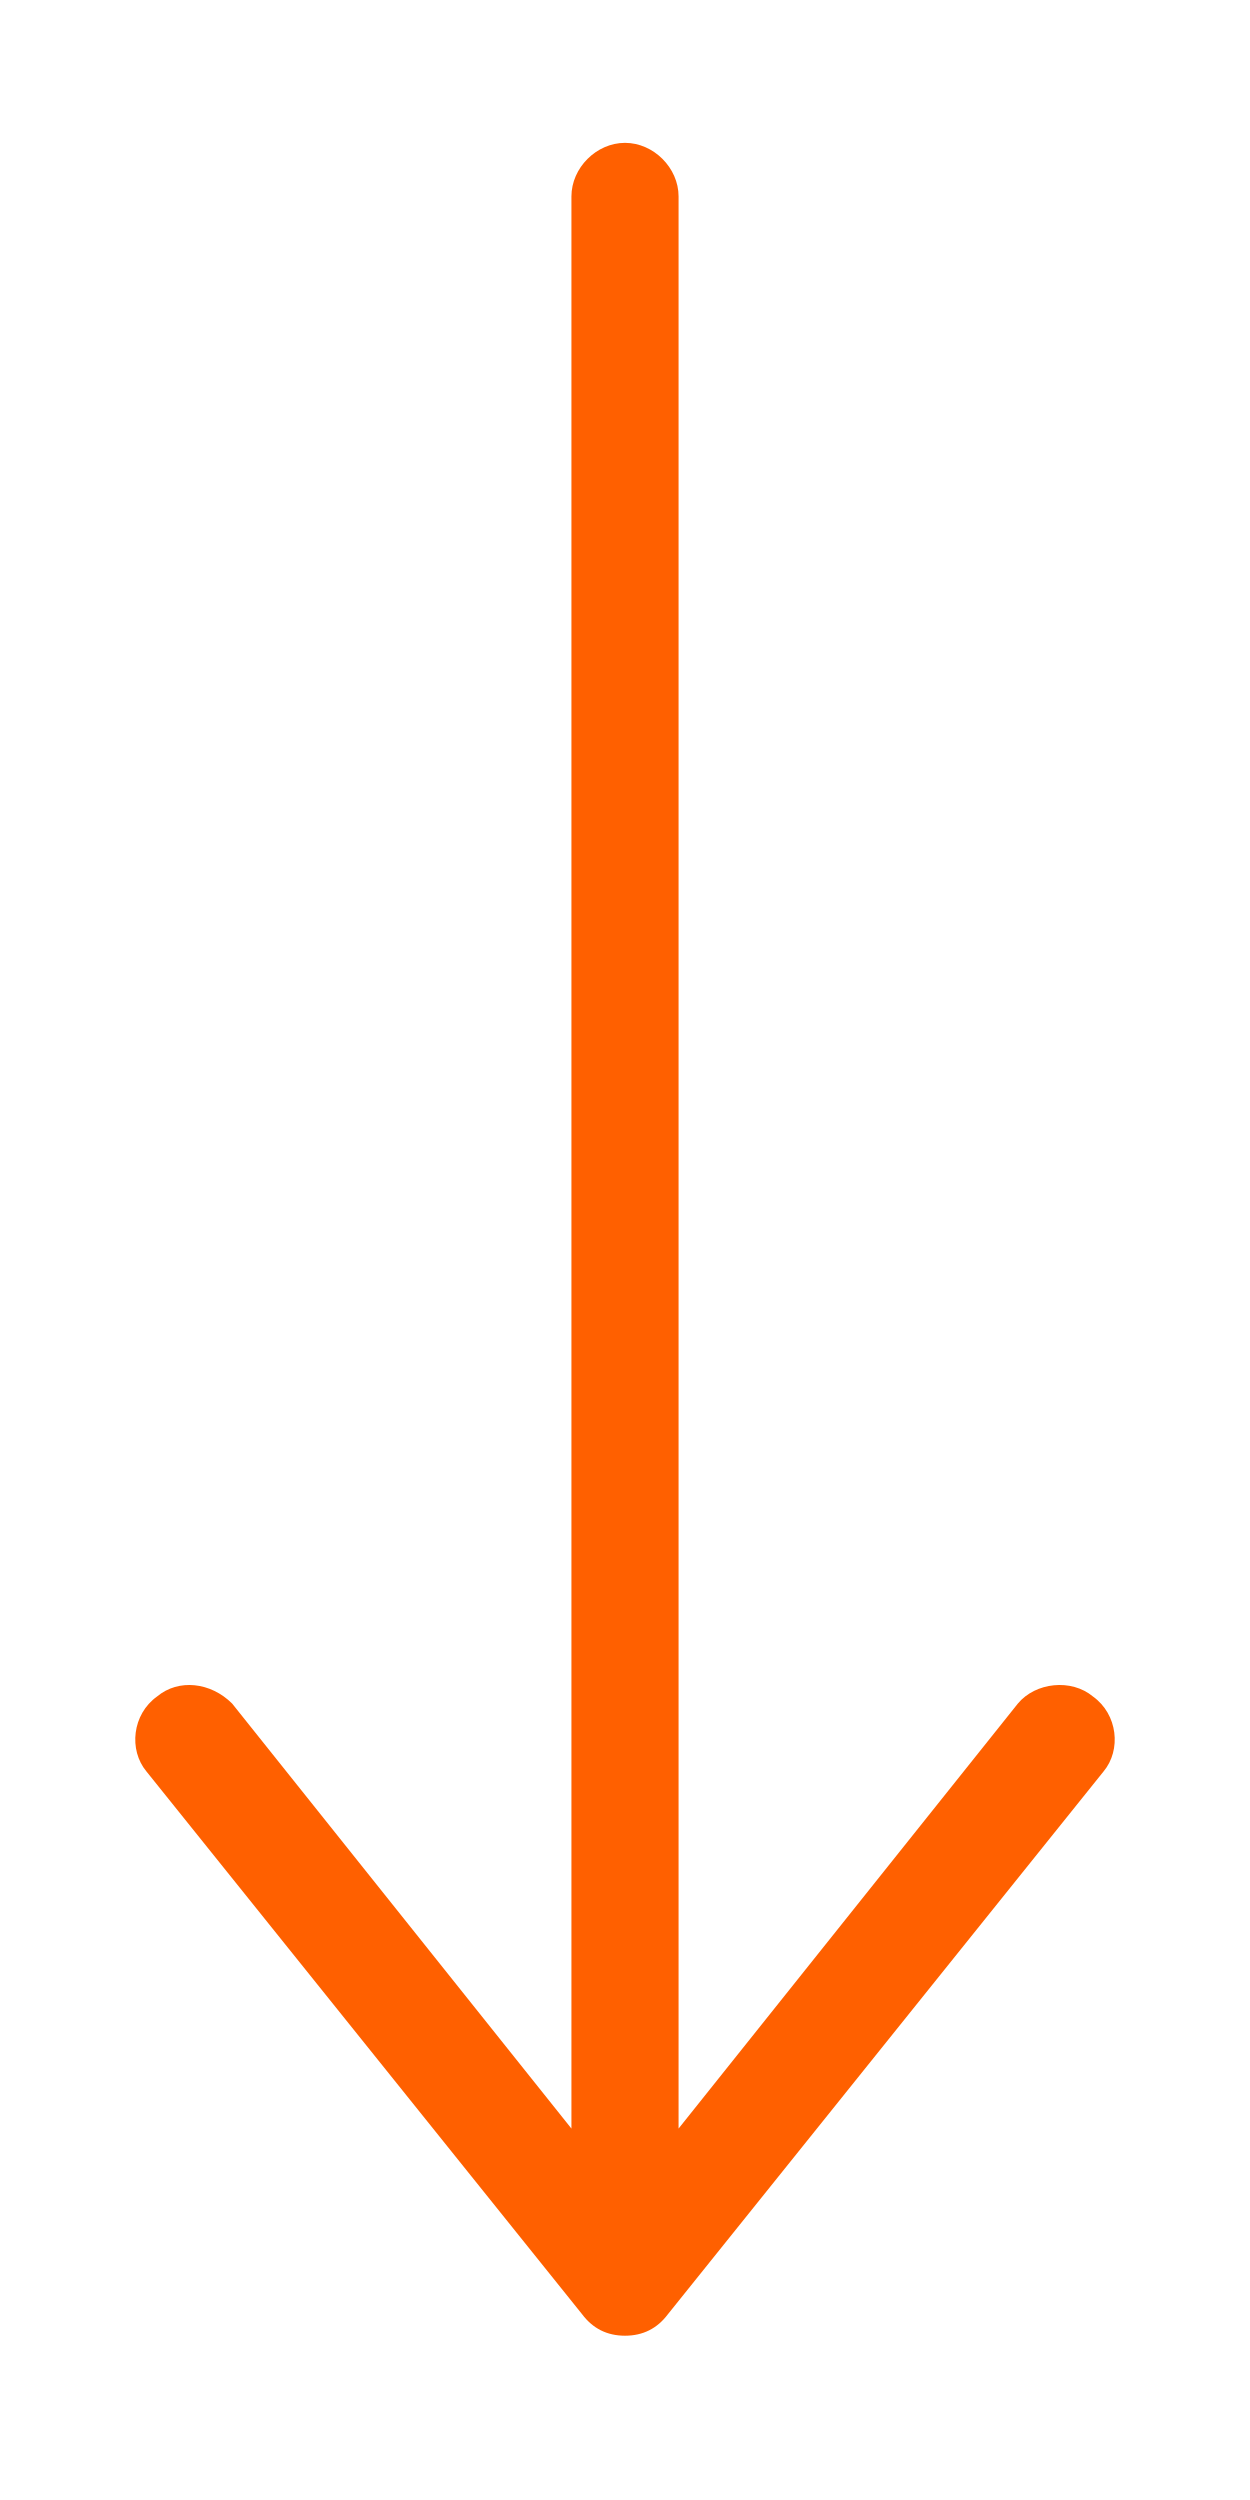
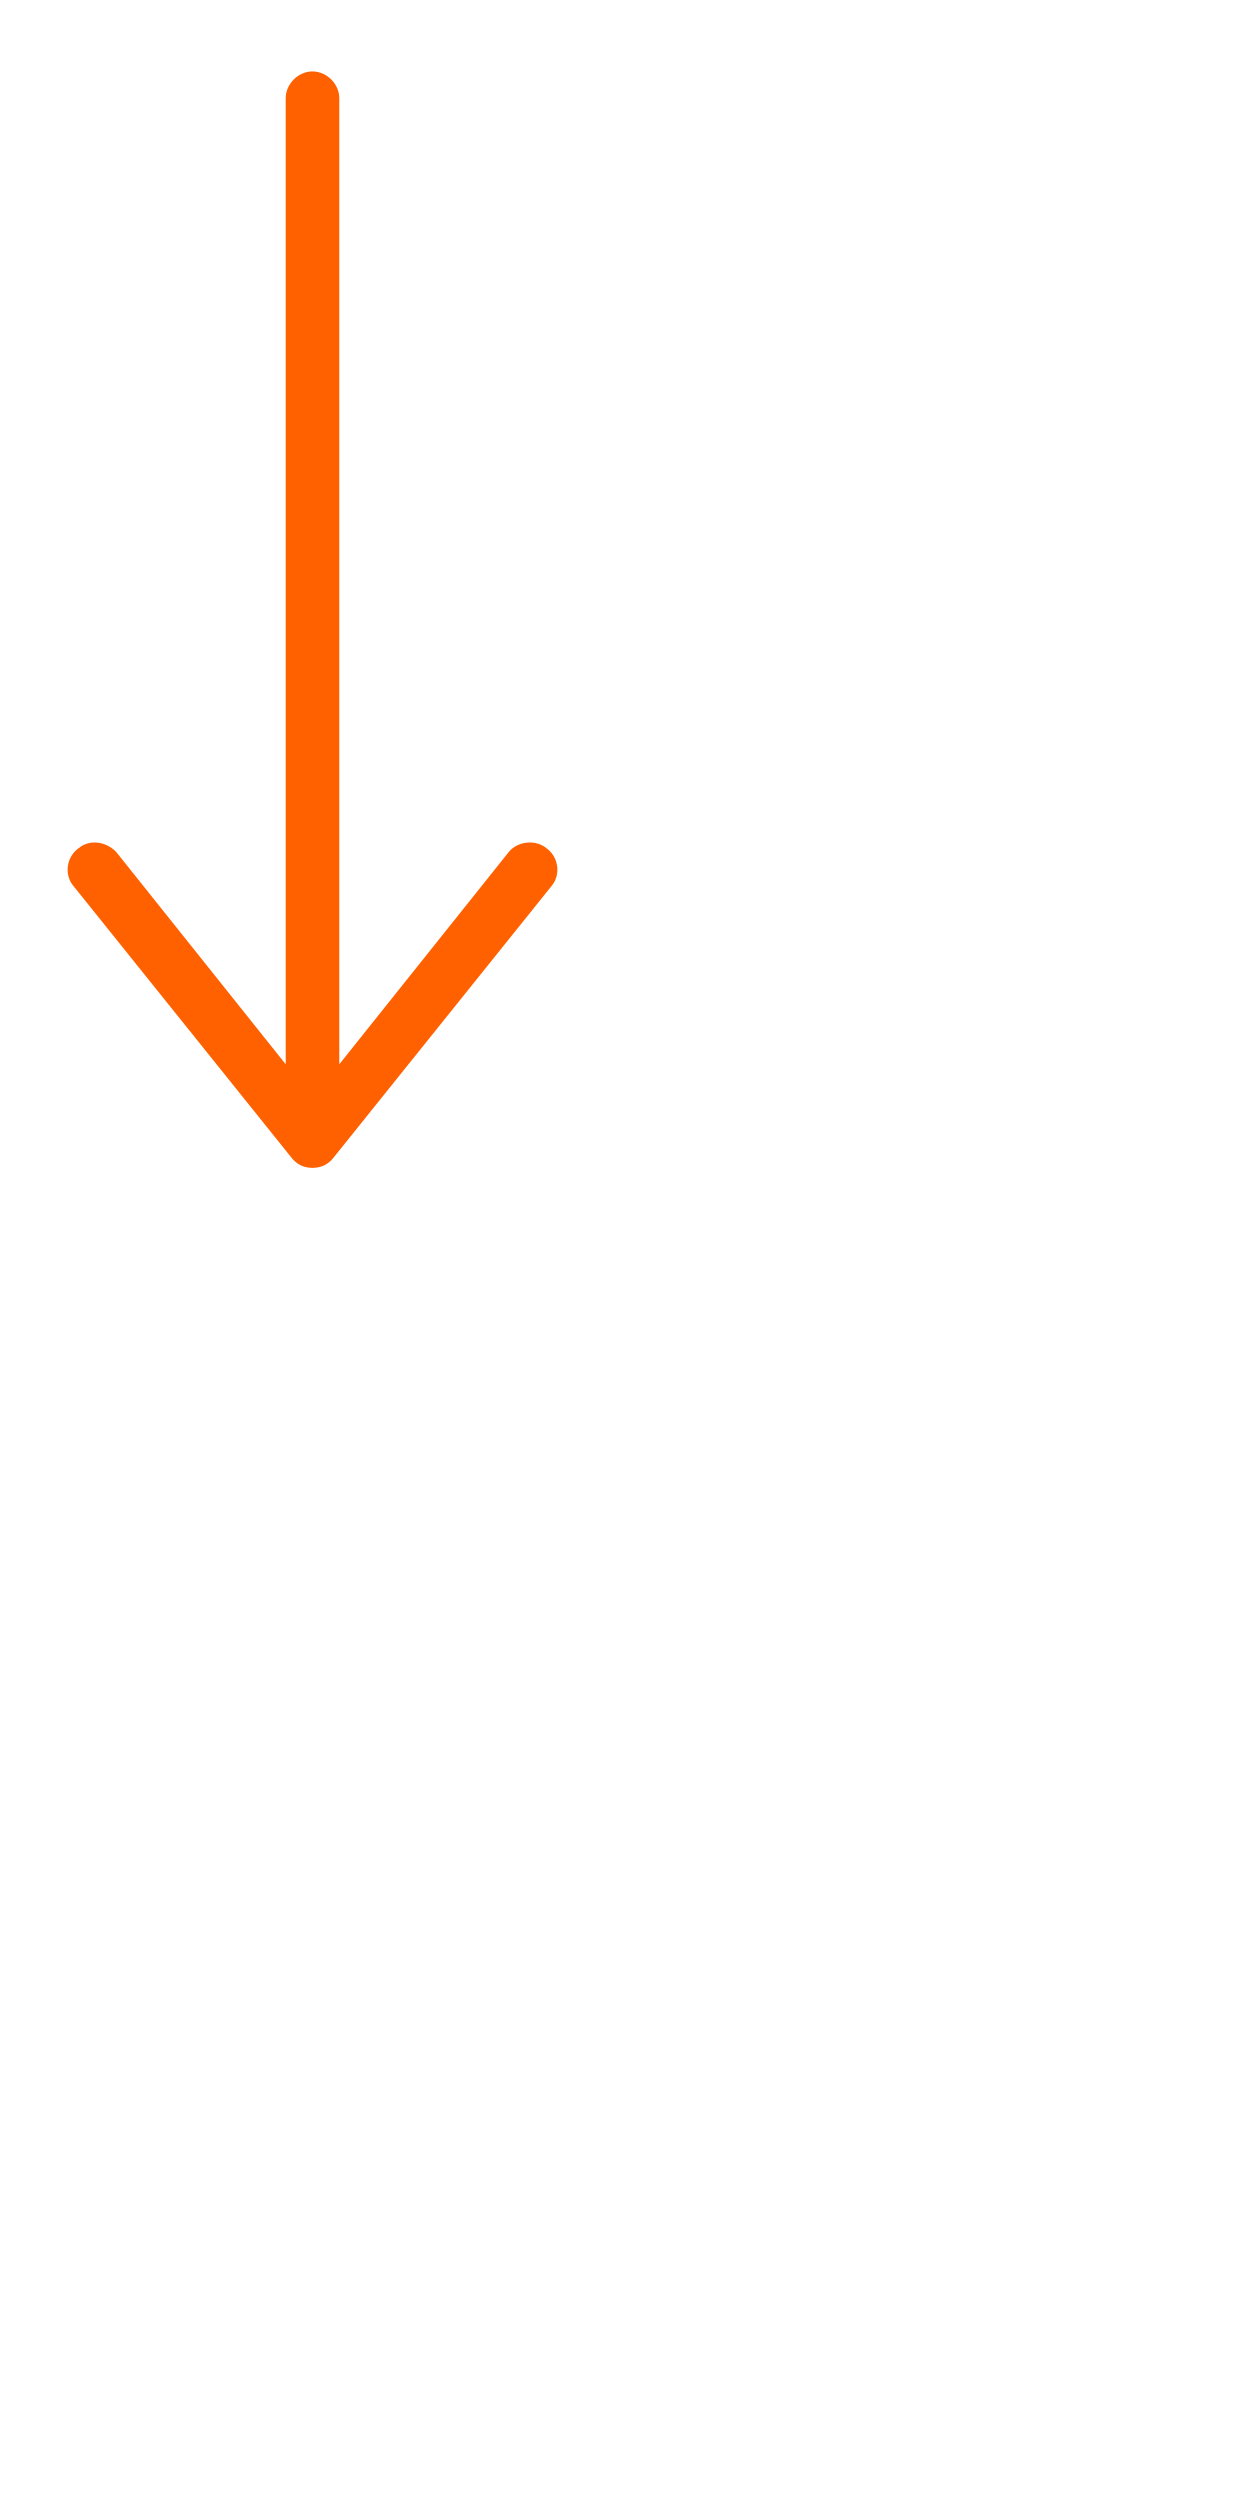
- <svg xmlns="http://www.w3.org/2000/svg" role="presentation" class="t581__arrow-icon_mobile" style="fill:#ff6000;" viewBox="0 0 35 70">
+ <svg xmlns="http://www.w3.org/2000/svg" role="presentation" class="t581__arrow-icon_mobile" style="fill:#ff6000;" viewBox="0 0 70 140">
  <path d="M30.6 47.5c-.6-.5-1.6-.4-2.1.2L19 59.6V5.5c0-.8-.7-1.5-1.5-1.5S16 4.7 16 5.5v54.1L6.5 47.7c-.6-.6-1.5-.7-2.1-.2-.7.5-.8 1.5-.3 2.1l12.2 15.2c.3.4.7.6 1.2.6s.9-.2 1.2-.6l12.2-15.2c.5-.6.4-1.6-.3-2.1z" />
</svg>
